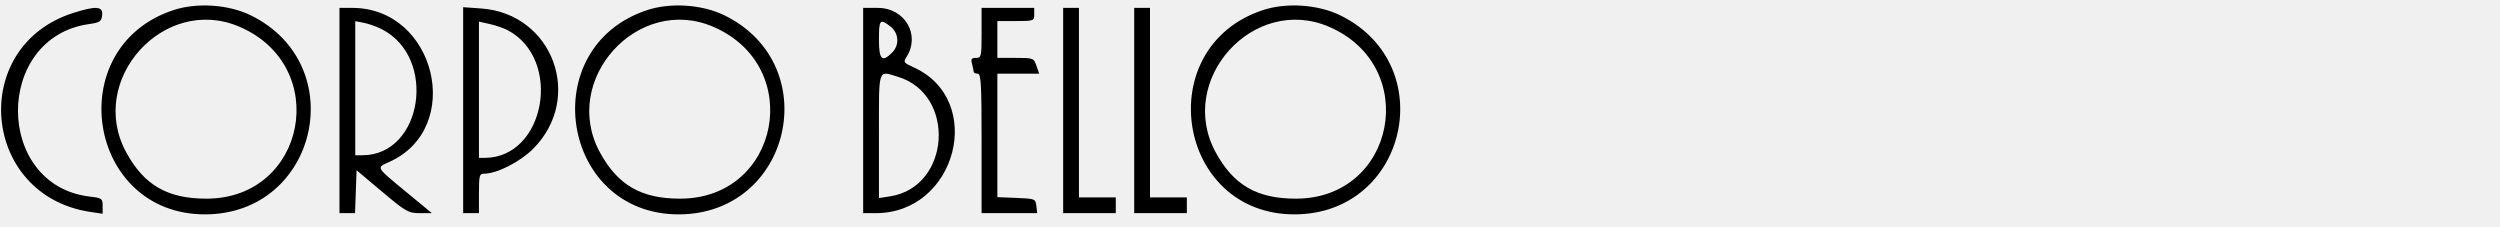
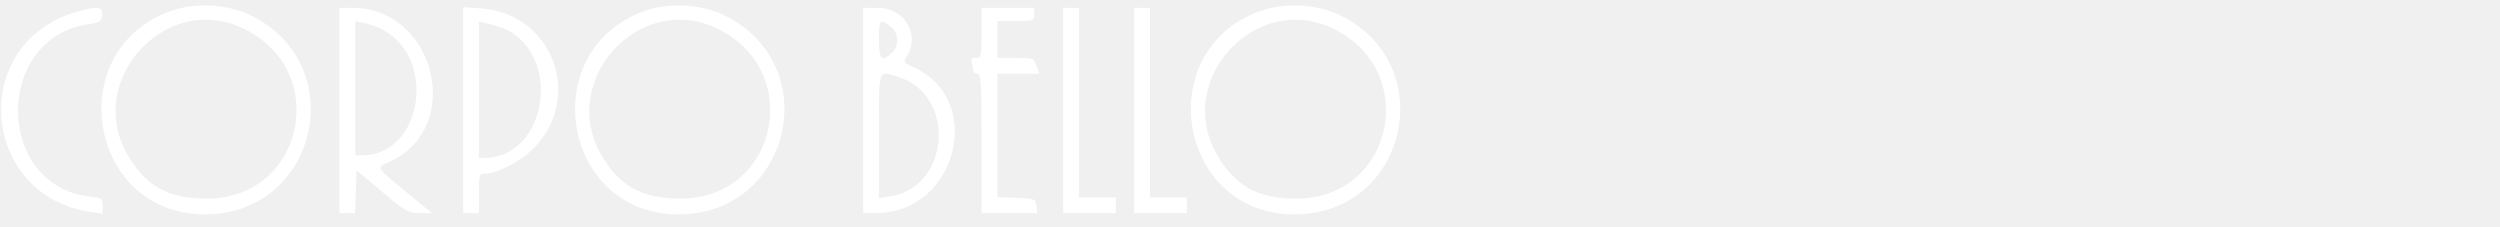
<svg xmlns="http://www.w3.org/2000/svg" id="svg" version="1.1" width="400" height="36.211" viewBox="0, 0, 400,36.211">
  <g id="svgg">
-     <path id="path0" d="M27.751 1.616 C 9.739 7.565,13.911 34.348,32.842 34.299 C 50.806 34.253,56.277 10.404,40.145 2.463 C 36.597 0.716,31.526 0.370,27.751 1.616 M103.541 1.616 C 85.528 7.565,89.700 34.348,108.632 34.299 C 126.596 34.253,132.067 10.404,115.935 2.463 C 112.387 0.716,107.315 0.370,103.541 1.616 M202.067 1.616 C 184.055 7.565,188.227 34.348,207.158 34.299 C 225.122 34.253,230.593 10.404,214.461 2.463 C 210.913 0.716,205.841 0.370,202.067 1.616 M11.689 2.081 C -5.066 7.437,-3.006 31.288,14.438 33.903 L 16.421 34.201 16.421 32.949 C 16.421 31.762,16.312 31.683,14.345 31.450 C -0.881 29.647,-0.977 6.013,14.232 3.854 C 15.993 3.604,16.225 3.446,16.344 2.418 C 16.509 0.988,15.367 0.905,11.689 2.081 M54.316 17.684 L 54.316 34.105 55.562 34.105 L 56.808 34.105 56.930 30.671 L 57.053 27.236 61.135 30.671 C 64.954 33.883,65.344 34.105,67.160 34.105 L 69.103 34.105 64.972 30.698 C 60.056 26.643,60.176 26.860,62.313 25.896 C 74.344 20.471,69.713 1.263,56.373 1.263 L 54.316 1.263 54.316 17.684 M74.105 17.628 L 74.105 34.105 75.368 34.105 L 76.632 34.105 76.632 30.947 C 76.632 28.090,76.710 27.789,77.458 27.789 C 79.500 27.789,83.189 25.918,85.291 23.817 C 93.441 15.667,88.466 2.177,77.007 1.358 L 74.105 1.150 74.105 17.628 M138.105 17.684 L 138.105 34.105 140.134 34.105 C 153.069 34.105,157.747 15.986,146.161 10.762 C 144.583 10.050,144.509 9.940,145.043 9.105 C 147.299 5.580,144.777 1.263,140.463 1.263 L 138.105 1.263 138.105 17.684 M157.053 5.263 C 157.053 9.056,157.006 9.263,156.161 9.263 C 155.443 9.263,155.319 9.446,155.524 10.211 C 155.664 10.732,155.781 11.300,155.784 11.474 C 155.787 11.647,156.074 11.789,156.421 11.789 C 156.967 11.789,157.053 13.310,157.053 22.947 L 157.053 34.105 161.502 34.105 L 165.951 34.105 165.817 32.947 C 165.687 31.816,165.614 31.787,162.632 31.666 L 159.579 31.542 159.579 21.666 L 159.579 11.789 162.925 11.789 L 166.272 11.789 165.832 10.526 C 165.400 9.287,165.336 9.263,162.485 9.263 L 159.579 9.263 159.579 6.316 L 159.579 3.368 162.526 3.368 C 165.389 3.368,165.474 3.338,165.474 2.316 L 165.474 1.263 161.263 1.263 L 157.053 1.263 157.053 5.263 M170.105 17.684 L 170.105 34.105 174.316 34.105 L 178.526 34.105 178.526 32.842 L 178.526 31.579 175.579 31.579 L 172.632 31.579 172.632 16.421 L 172.632 1.263 171.368 1.263 L 170.105 1.263 170.105 17.684 M181.474 17.684 L 181.474 34.105 185.684 34.105 L 189.895 34.105 189.895 32.842 L 189.895 31.579 186.947 31.579 L 184.000 31.579 184.000 16.421 L 184.000 1.263 182.737 1.263 L 181.474 1.263 181.474 17.684 M38.316 4.279 C 53.043 10.601,48.992 31.768,33.053 31.785 C 26.796 31.792,23.040 29.622,20.181 24.348 C 13.900 12.763,26.248 -0.902,38.316 4.279 M114.105 4.279 C 128.832 10.601,124.782 31.768,108.842 31.785 C 102.585 31.792,98.830 29.622,95.970 24.348 C 89.689 12.763,102.037 -0.902,114.105 4.279 M212.632 4.279 C 227.358 10.601,223.308 31.768,207.368 31.785 C 201.112 31.792,197.356 29.622,194.497 24.348 C 188.216 12.763,200.564 -0.902,212.632 4.279 M61.053 4.655 C 70.014 9.182,67.624 24.842,57.972 24.842 L 56.842 24.842 56.842 14.116 L 56.842 3.389 58.211 3.650 C 58.963 3.794,60.242 4.246,61.053 4.655 M81.202 4.819 C 90.054 9.468,87.262 25.217,77.579 25.259 L 76.632 25.263 76.632 14.361 L 76.632 3.458 78.360 3.846 C 79.311 4.060,80.590 4.498,81.202 4.819 M142.470 4.241 C 143.827 5.309,143.948 7.209,142.737 8.421 C 141.121 10.037,140.632 9.548,140.632 6.316 C 140.632 3.116,140.799 2.927,142.470 4.241 M143.639 12.278 C 153.029 15.092,152.085 29.927,142.421 31.412 L 140.632 31.687 140.632 21.738 C 140.632 10.645,140.419 11.314,143.639 12.278 " stroke="none" fill="#000000" fill-rule="evenodd" />
+     <path id="path0" d="M27.751 1.616 C 9.739 7.565,13.911 34.348,32.842 34.299 C 50.806 34.253,56.277 10.404,40.145 2.463 C 36.597 0.716,31.526 0.370,27.751 1.616 M103.541 1.616 C 85.528 7.565,89.700 34.348,108.632 34.299 C 126.596 34.253,132.067 10.404,115.935 2.463 C 112.387 0.716,107.315 0.370,103.541 1.616 M202.067 1.616 C 184.055 7.565,188.227 34.348,207.158 34.299 C 225.122 34.253,230.593 10.404,214.461 2.463 C 210.913 0.716,205.841 0.370,202.067 1.616 M11.689 2.081 C -5.066 7.437,-3.006 31.288,14.438 33.903 L 16.421 34.201 16.421 32.949 C 16.421 31.762,16.312 31.683,14.345 31.450 C -0.881 29.647,-0.977 6.013,14.232 3.854 C 15.993 3.604,16.225 3.446,16.344 2.418 C 16.509 0.988,15.367 0.905,11.689 2.081 M54.316 17.684 L 54.316 34.105 55.562 34.105 L 56.808 34.105 56.930 30.671 L 57.053 27.236 61.135 30.671 C 64.954 33.883,65.344 34.105,67.160 34.105 L 69.103 34.105 64.972 30.698 C 60.056 26.643,60.176 26.860,62.313 25.896 C 74.344 20.471,69.713 1.263,56.373 1.263 L 54.316 1.263 54.316 17.684 M74.105 17.628 L 74.105 34.105 75.368 34.105 L 76.632 34.105 76.632 30.947 C 76.632 28.090,76.710 27.789,77.458 27.789 C 79.500 27.789,83.189 25.918,85.291 23.817 C 93.441 15.667,88.466 2.177,77.007 1.358 L 74.105 1.150 74.105 17.628 M138.105 17.684 L 138.105 34.105 140.134 34.105 C 153.069 34.105,157.747 15.986,146.161 10.762 C 144.583 10.050,144.509 9.940,145.043 9.105 C 147.299 5.580,144.777 1.263,140.463 1.263 L 138.105 1.263 138.105 17.684 M157.053 5.263 C 157.053 9.056,157.006 9.263,156.161 9.263 C 155.443 9.263,155.319 9.446,155.524 10.211 C 155.664 10.732,155.781 11.300,155.784 11.474 C 155.787 11.647,156.074 11.789,156.421 11.789 C 156.967 11.789,157.053 13.310,157.053 22.947 L 157.053 34.105 161.502 34.105 L 165.951 34.105 165.817 32.947 C 165.687 31.816,165.614 31.787,162.632 31.666 L 159.579 31.542 159.579 21.666 L 159.579 11.789 162.925 11.789 L 166.272 11.789 165.832 10.526 C 165.400 9.287,165.336 9.263,162.485 9.263 L 159.579 9.263 159.579 6.316 L 159.579 3.368 162.526 3.368 C 165.389 3.368,165.474 3.338,165.474 2.316 L 165.474 1.263 161.263 1.263 L 157.053 1.263 157.053 5.263 M170.105 17.684 L 170.105 34.105 174.316 34.105 L 178.526 34.105 178.526 32.842 L 178.526 31.579 175.579 31.579 L 172.632 31.579 172.632 16.421 L 172.632 1.263 171.368 1.263 L 170.105 1.263 170.105 17.684 M181.474 17.684 L 181.474 34.105 185.684 34.105 L 189.895 34.105 189.895 32.842 L 189.895 31.579 186.947 31.579 L 184.000 31.579 184.000 16.421 L 184.000 1.263 182.737 1.263 L 181.474 1.263 181.474 17.684 M38.316 4.279 C 53.043 10.601,48.992 31.768,33.053 31.785 C 26.796 31.792,23.040 29.622,20.181 24.348 C 13.900 12.763,26.248 -0.902,38.316 4.279 M114.105 4.279 C 128.832 10.601,124.782 31.768,108.842 31.785 C 102.585 31.792,98.830 29.622,95.970 24.348 C 89.689 12.763,102.037 -0.902,114.105 4.279 M212.632 4.279 C 227.358 10.601,223.308 31.768,207.368 31.785 C 201.112 31.792,197.356 29.622,194.497 24.348 C 188.216 12.763,200.564 -0.902,212.632 4.279 M61.053 4.655 C 70.014 9.182,67.624 24.842,57.972 24.842 L 56.842 24.842 56.842 14.116 L 56.842 3.389 58.211 3.650 C 58.963 3.794,60.242 4.246,61.053 4.655 M81.202 4.819 C 90.054 9.468,87.262 25.217,77.579 25.259 L 76.632 25.263 76.632 14.361 L 76.632 3.458 78.360 3.846 C 79.311 4.060,80.590 4.498,81.202 4.819 M142.470 4.241 C 143.827 5.309,143.948 7.209,142.737 8.421 C 141.121 10.037,140.632 9.548,140.632 6.316 C 140.632 3.116,140.799 2.927,142.470 4.241 M143.639 12.278 C 153.029 15.092,152.085 29.927,142.421 31.412 L 140.632 31.687 140.632 21.738 C 140.632 10.645,140.419 11.314,143.639 12.278 " stroke="none" fill="#FFFFFF" fill-rule="evenodd" />
  </g>
</svg>
